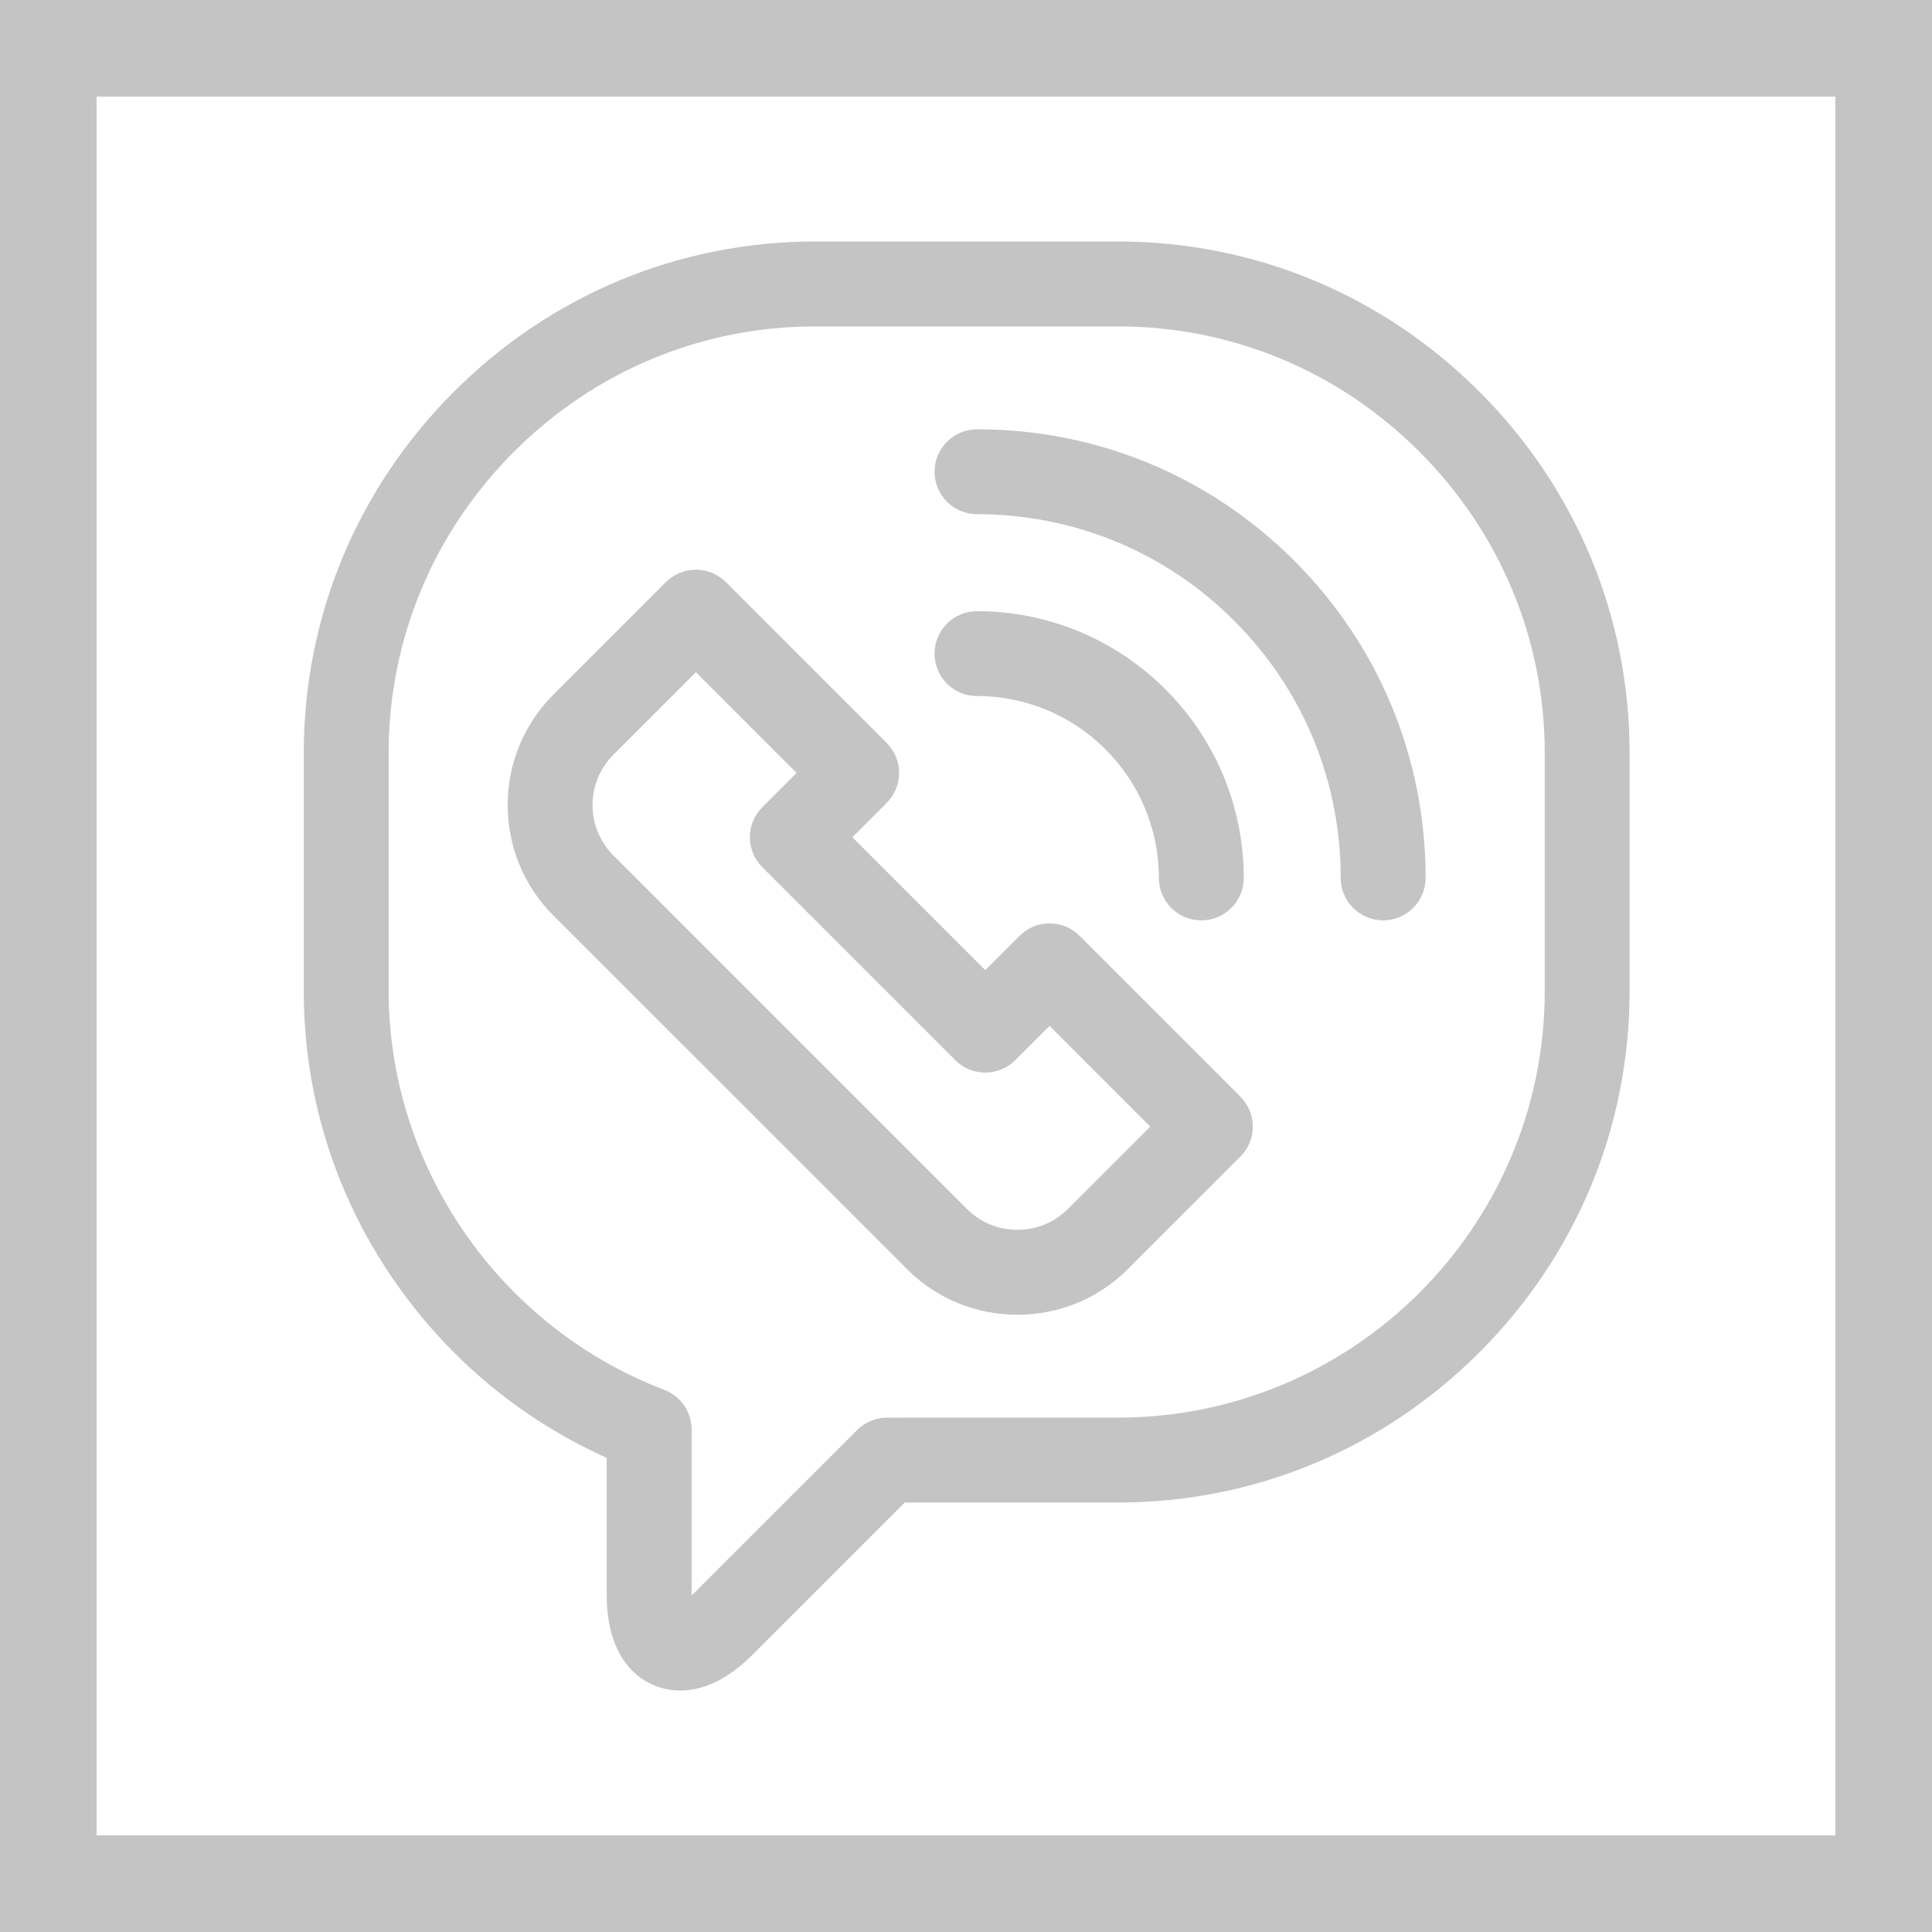
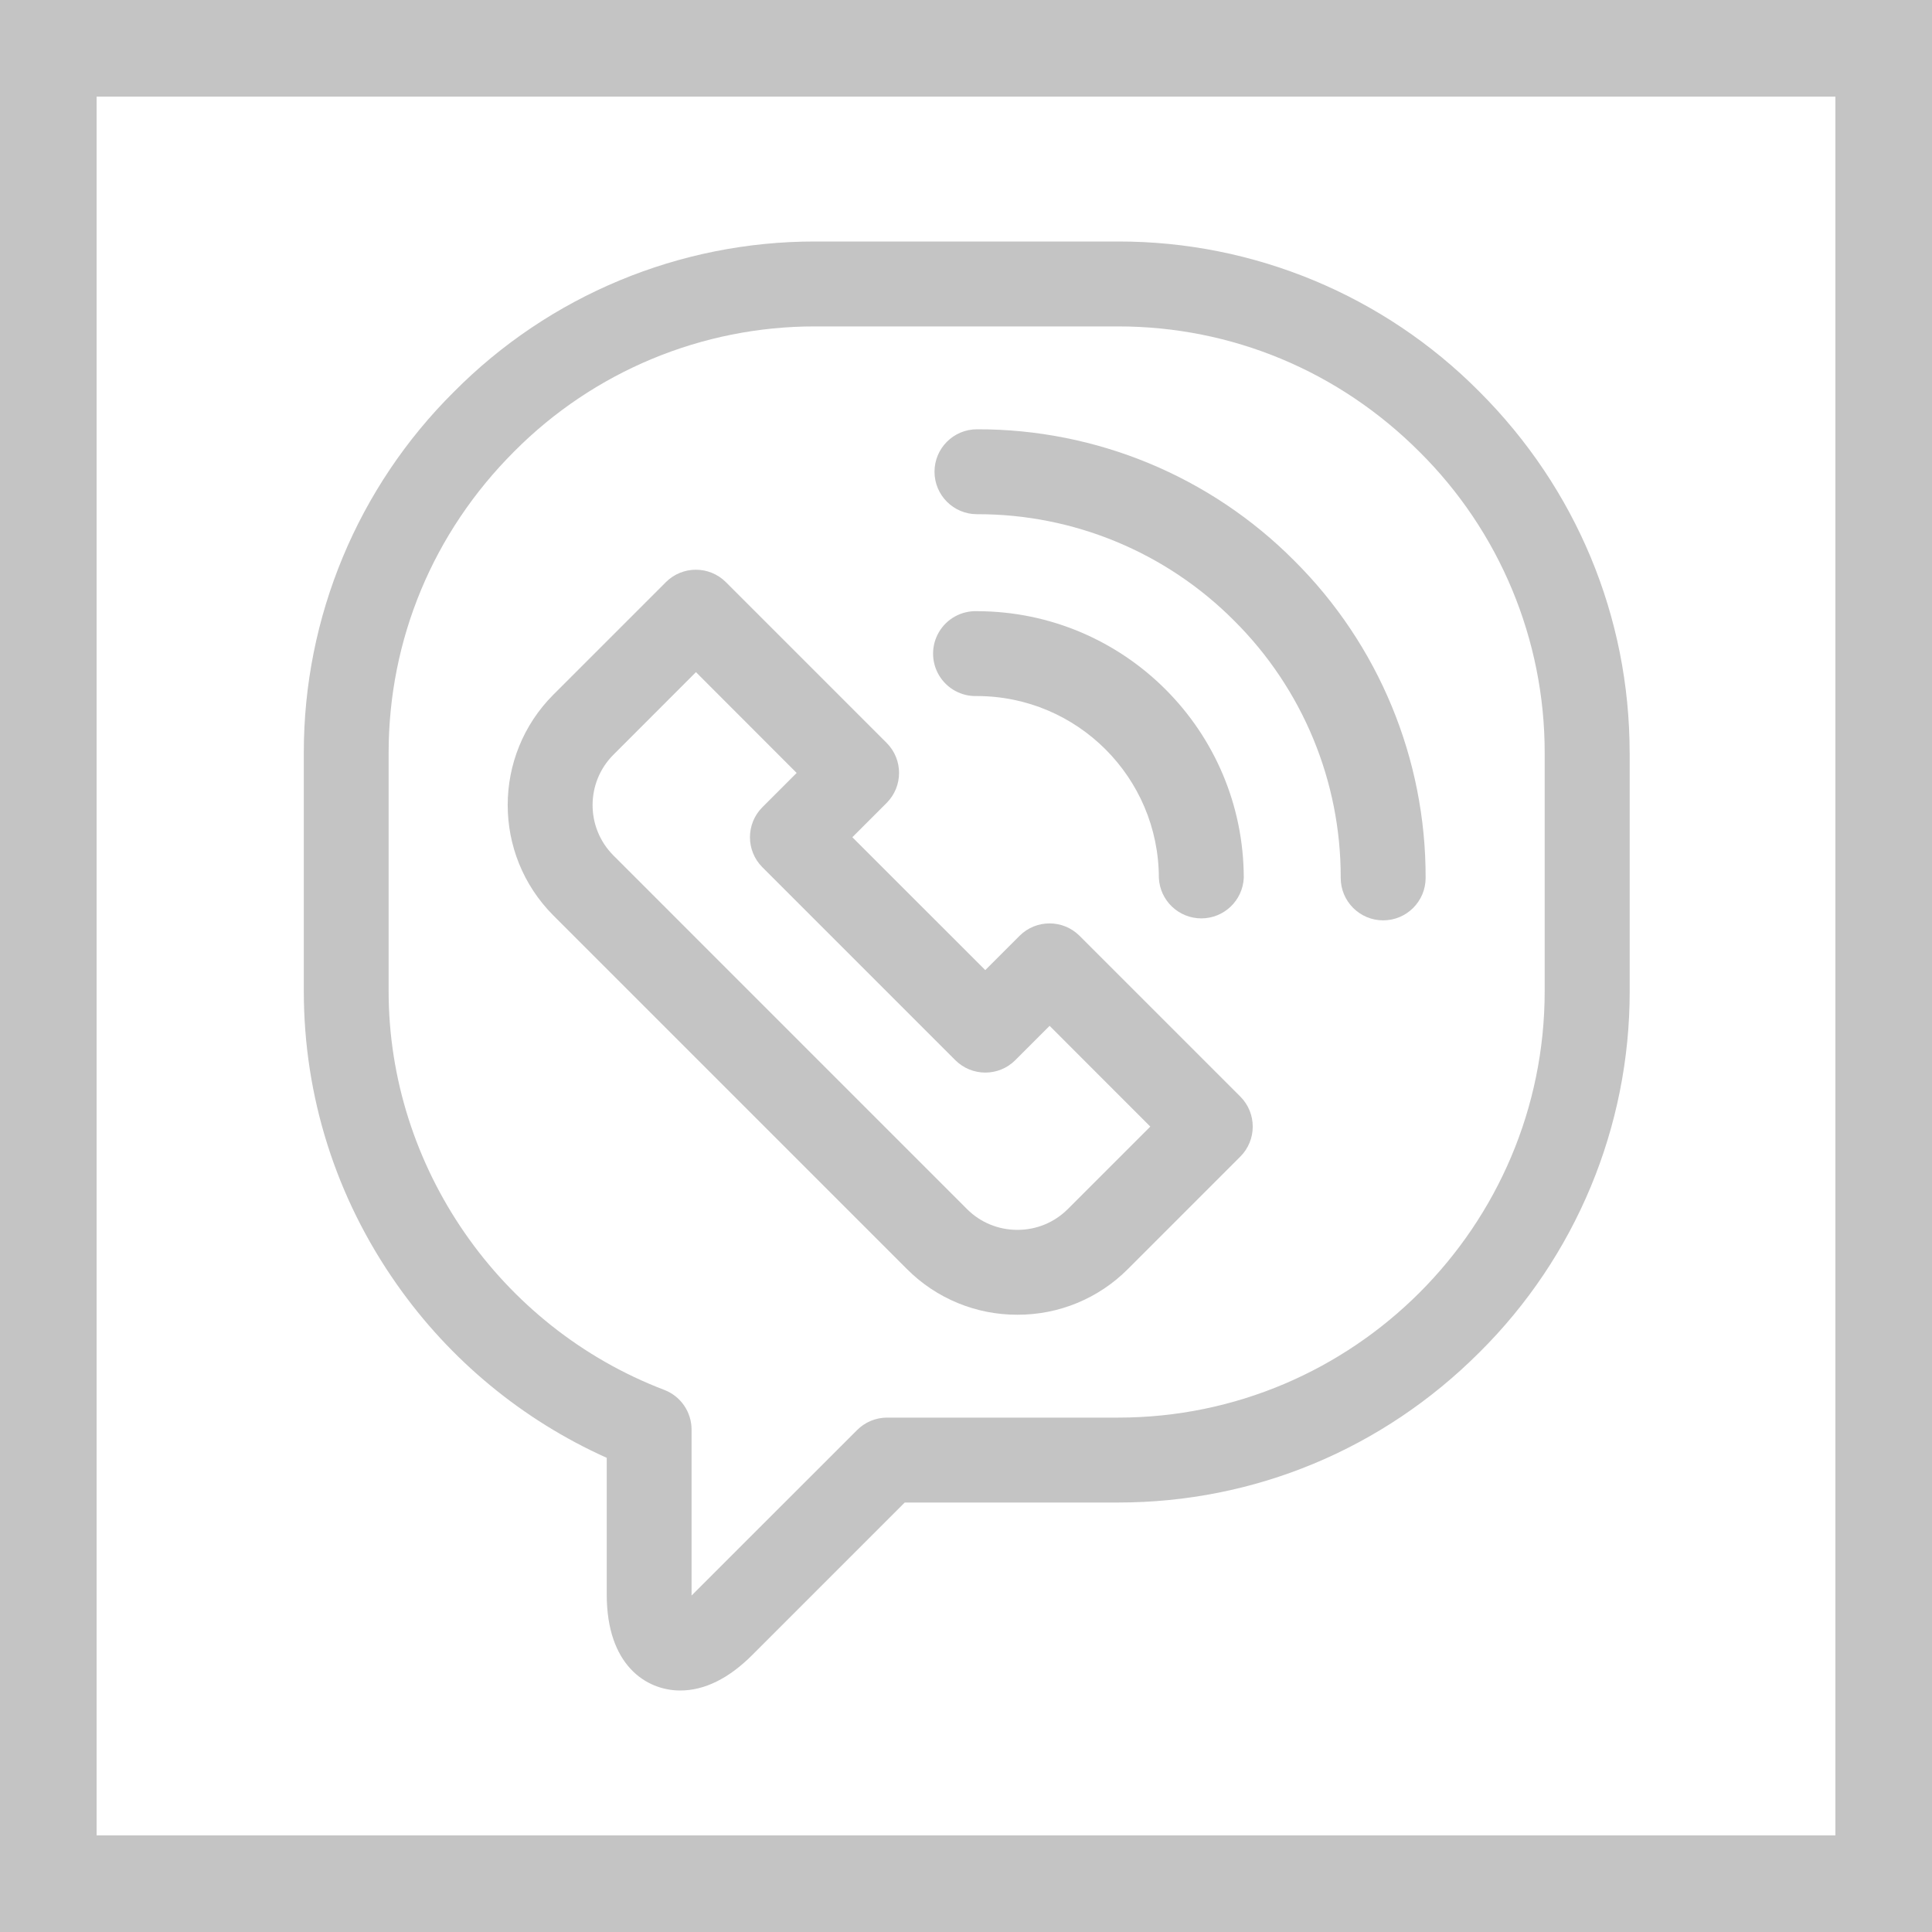
- <svg xmlns="http://www.w3.org/2000/svg" width="40" height="40" viewBox="0 0 40 40" fill="none">
-   <rect x="1" y="1" width="38" height="38" stroke="#C4C4C4" stroke-width="2" />
-   <path d="M33.739 15.588C33.739 12.771 32.635 10.115 30.63 8.11C28.625 6.104 25.969 5 23.151 5H16.877C16.877 5 16.877 5 16.877 5C14.06 5 11.404 6.104 9.399 8.109C7.393 10.115 6.289 12.771 6.289 15.588V20.52C6.289 22.702 6.955 24.801 8.214 26.59C9.325 28.168 10.819 29.401 12.561 30.183V33.016C12.561 34.48 13.381 35 14.083 35C14.585 35 15.087 34.752 15.575 34.264L18.731 31.108L23.151 31.108C25.969 31.108 28.625 30.004 30.63 27.999C32.635 25.994 33.739 23.337 33.739 20.52L33.739 15.588ZM23.151 29.35L18.367 29.351C18.134 29.351 17.91 29.443 17.746 29.608L14.332 33.021C14.328 33.026 14.323 33.03 14.319 33.034C14.319 33.028 14.319 33.022 14.319 33.016V29.596C14.319 29.232 14.094 28.905 13.753 28.775C10.34 27.473 8.047 24.155 8.047 20.52V15.588C8.047 13.24 8.969 11.025 10.642 9.352C12.315 7.679 14.529 6.758 16.877 6.758H23.151C25.499 6.758 27.714 7.679 29.387 9.352C31.06 11.026 31.982 13.24 31.982 15.588L31.982 20.52C31.982 25.389 28.02 29.35 23.151 29.35Z" fill="#C4C4C4" />
-   <path d="M22.351 19.375C22.008 19.032 21.452 19.032 21.109 19.375L20.399 20.085L17.648 17.334L18.357 16.624C18.522 16.459 18.615 16.236 18.615 16.003C18.615 15.77 18.522 15.546 18.357 15.381L15.029 12.053C14.864 11.888 14.641 11.795 14.408 11.795C14.175 11.795 13.951 11.888 13.786 12.053L11.456 14.383C10.196 15.643 10.196 17.693 11.456 18.954L18.779 26.276C19.387 26.885 20.199 27.22 21.064 27.22C21.929 27.22 22.741 26.885 23.35 26.276L25.68 23.947C25.845 23.782 25.938 23.558 25.938 23.325C25.938 23.092 25.845 22.869 25.68 22.704L22.351 19.375ZM22.107 25.033C21.83 25.31 21.46 25.462 21.064 25.462C20.669 25.462 20.298 25.31 20.021 25.033L12.7 17.711C12.124 17.136 12.124 16.2 12.699 15.626L14.408 13.917L16.493 16.003L15.783 16.712C15.618 16.877 15.525 17.101 15.525 17.334C15.525 17.567 15.618 17.79 15.783 17.955L19.777 21.949C20.12 22.292 20.677 22.293 21.02 21.949L21.73 21.239L23.815 23.325L22.107 25.033Z" fill="#C4C4C4" />
-   <path d="M20.227 8.888C19.742 8.888 19.349 9.281 19.349 9.767C19.349 10.252 19.742 10.646 20.227 10.646C22.239 10.646 24.13 11.429 25.552 12.851C26.975 14.274 27.758 16.165 27.758 18.176C27.758 18.662 28.152 19.055 28.637 19.055C29.122 19.055 29.516 18.662 29.516 18.176C29.516 15.695 28.55 13.363 26.796 11.608C25.041 9.854 22.709 8.888 20.227 8.888Z" fill="#C4C4C4" />
-   <path d="M23.993 18.176C23.993 18.662 24.386 19.055 24.872 19.055C25.357 19.055 25.75 18.662 25.75 18.176C25.75 15.131 23.273 12.654 20.227 12.654C19.742 12.654 19.349 13.047 19.349 13.533C19.349 14.018 19.742 14.411 20.227 14.411C22.304 14.411 23.993 16.1 23.993 18.176Z" fill="#C4C4C4" />
+ <svg xmlns="http://www.w3.org/2000/svg" width="40" height="40" fill="none">
+   <path stroke="#C4C4C4" stroke-width="2" d="M1 1h38v38H1z" />
+   <path d="M33.74 15.588c0-2.817-1.105-5.473-3.11-7.478A10.513 10.513 0 0023.151 5h-6.274A10.513 10.513 0 009.4 8.11a10.514 10.514 0 00-3.11 7.478v4.932c0 2.182.666 4.28 1.925 6.07a10.626 10.626 0 004.347 3.593v2.833c0 1.464.82 1.984 1.522 1.984.502 0 1.004-.248 1.492-.736l3.156-3.156h4.42c2.818 0 5.474-1.104 7.479-3.11a10.514 10.514 0 003.11-7.478v-4.932zM23.15 29.35h-4.784a.879.879 0 00-.621.258l-3.414 3.413-.013.013V29.596a.879.879 0 00-.566-.82c-3.413-1.303-5.706-4.62-5.706-8.256v-4.932c0-2.348.922-4.563 2.595-6.236a8.767 8.767 0 016.235-2.594h6.274c2.348 0 4.563.921 6.236 2.594a8.766 8.766 0 012.595 6.236v4.932c0 4.869-3.962 8.83-8.83 8.83z" fill="#C4C4C4" />
+   <path d="M22.351 19.375a.879.879 0 00-1.242 0l-.71.71-2.752-2.751.71-.71a.88.88 0 000-1.243l-3.328-3.328a.879.879 0 00-1.243 0l-2.33 2.33a3.236 3.236 0 000 4.57l7.323 7.323a3.21 3.21 0 002.285.944 3.21 3.21 0 002.286-.944l2.33-2.33a.88.88 0 000-1.242l-3.329-3.329zm-.244 5.658c-.277.277-.647.43-1.043.43-.395 0-.766-.153-1.043-.43L12.7 17.711a1.476 1.476 0 010-2.085l1.709-1.71 2.085 2.087-.71.71a.879.879 0 000 1.242l3.994 3.994c.343.343.9.344 1.243 0l.71-.71 2.085 2.086-1.708 1.708zM20.227 8.888a.879.879 0 100 1.758 7.48 7.48 0 015.325 2.205 7.48 7.48 0 012.206 5.325.879.879 0 001.758 0 9.228 9.228 0 00-2.72-6.568 9.228 9.228 0 00-6.569-2.72z" fill="#C4C4C4" />
+   <path d="M23.993 18.176a.88.88 0 001.758 0 5.53 5.53 0 00-5.524-5.522.879.879 0 100 1.757 3.77 3.77 0 013.766 3.765z" fill="#C4C4C4" />
</svg>
